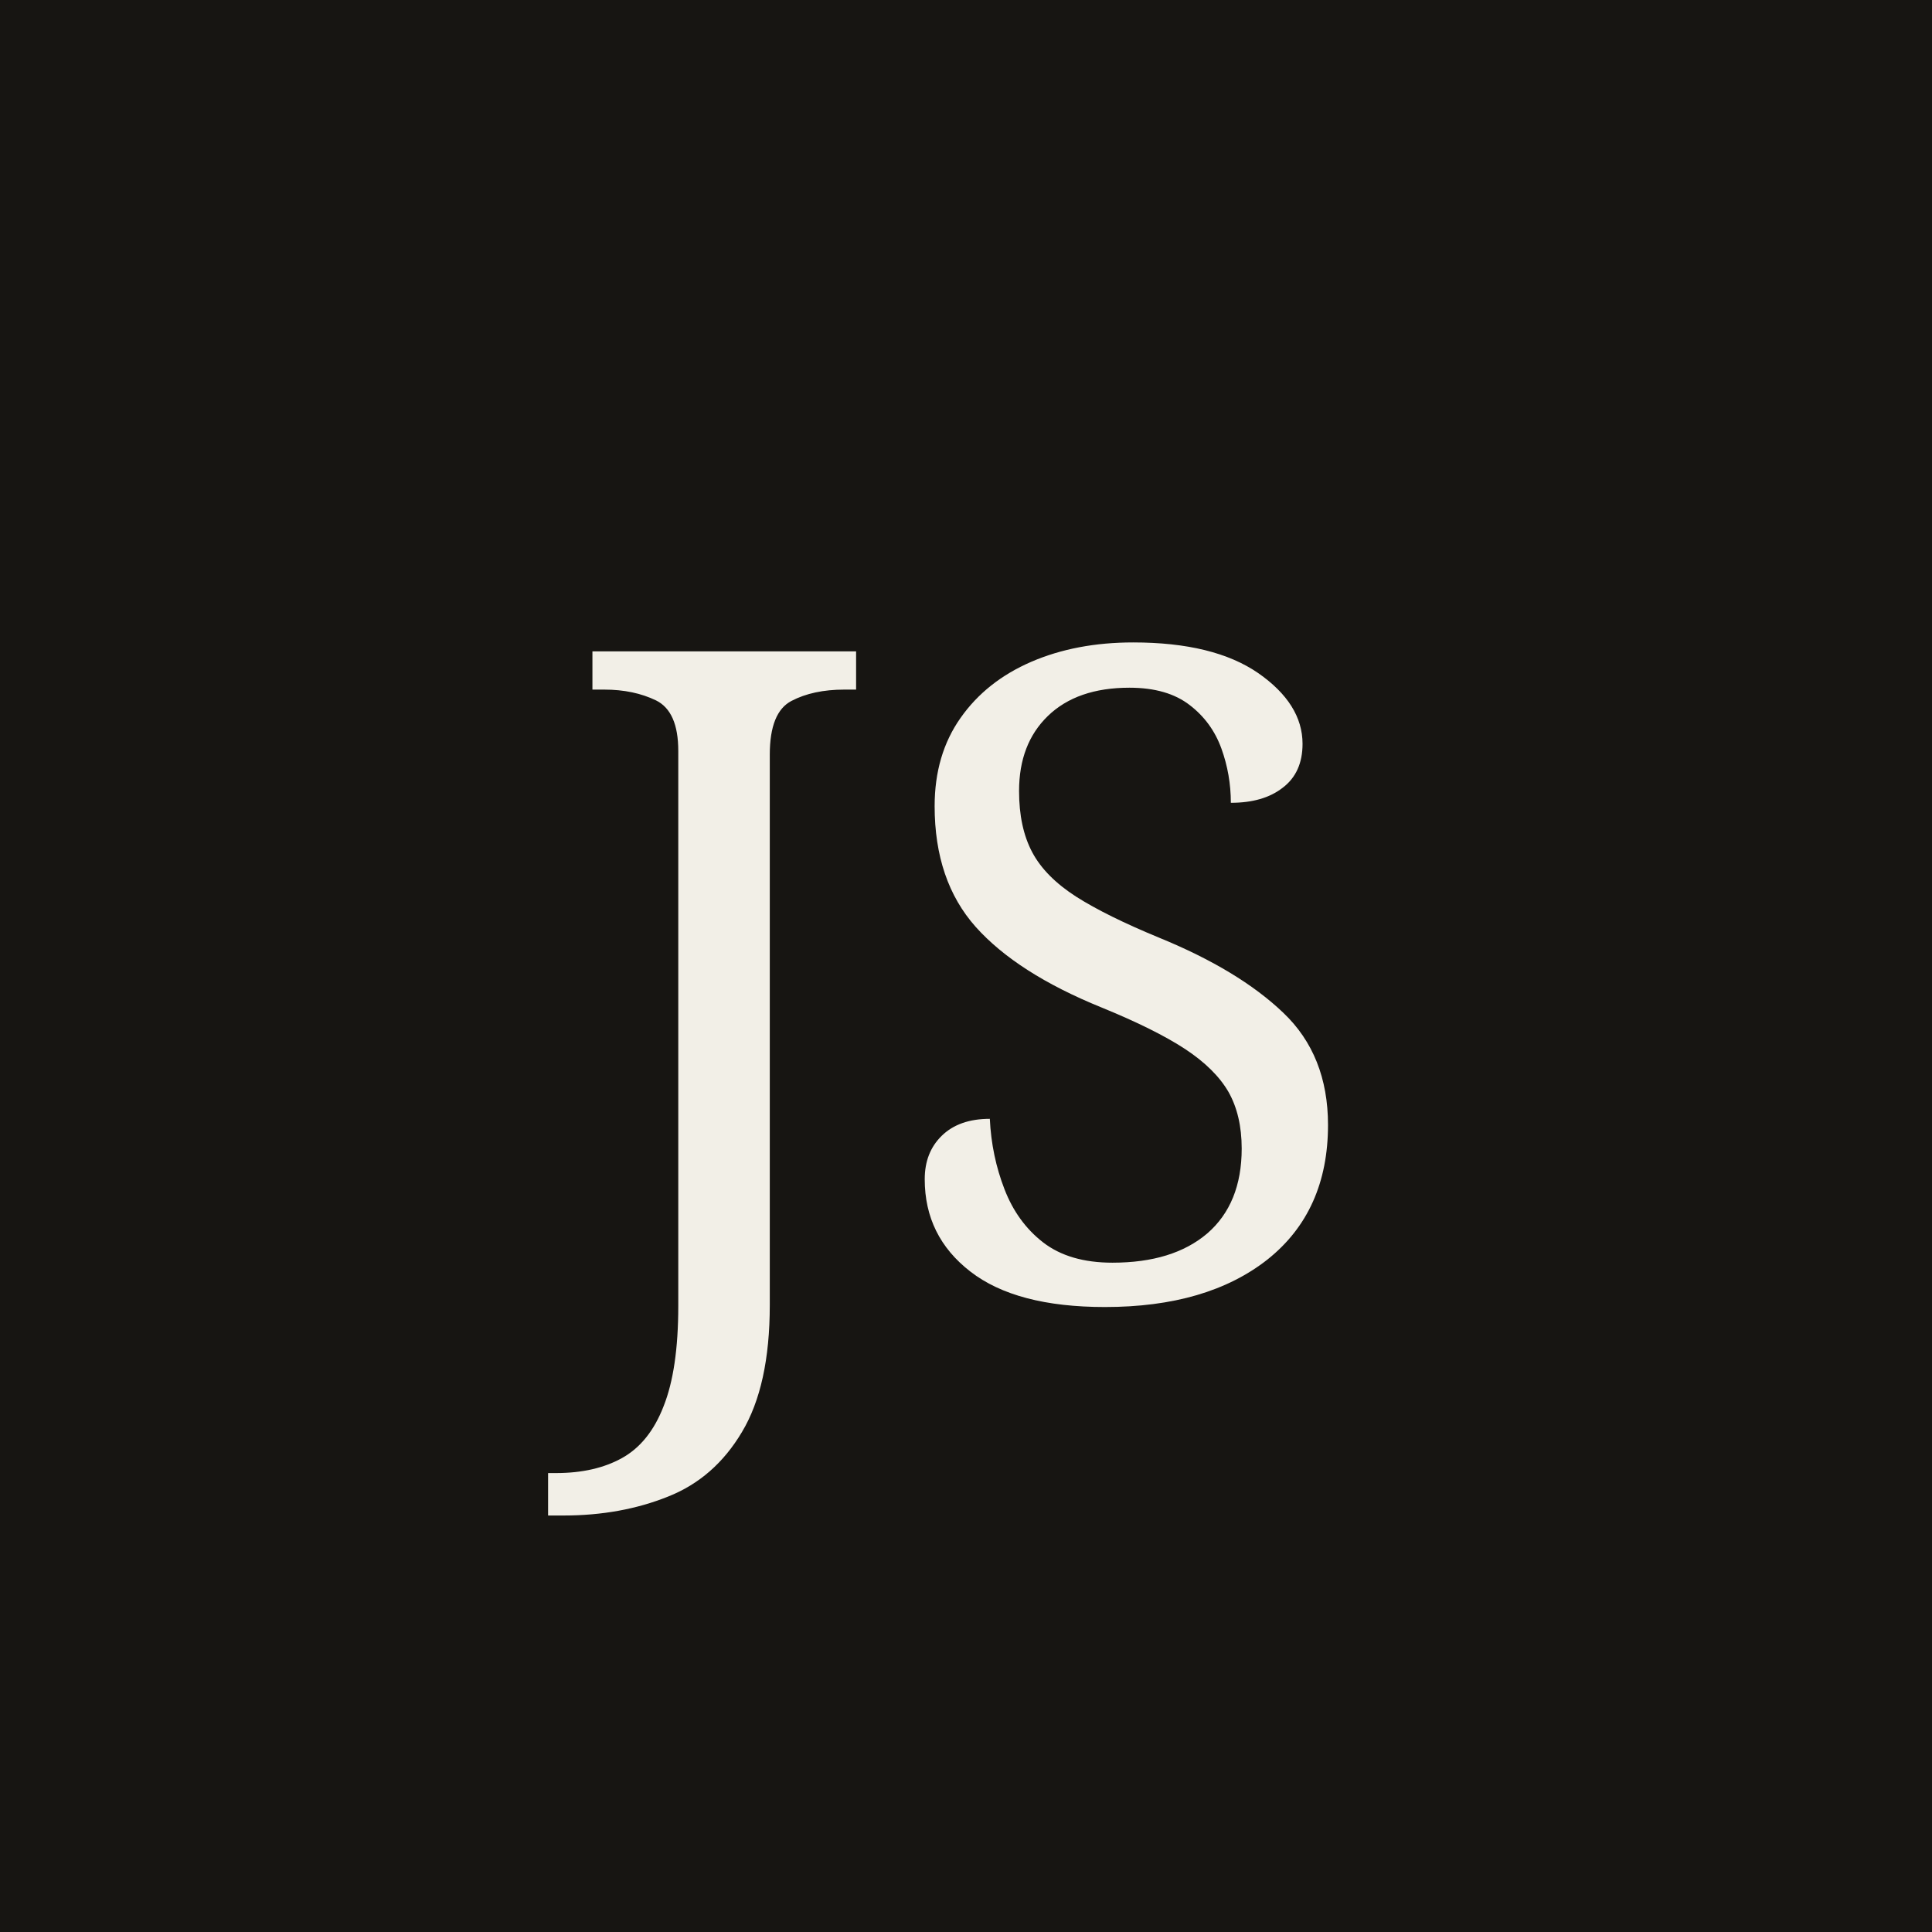
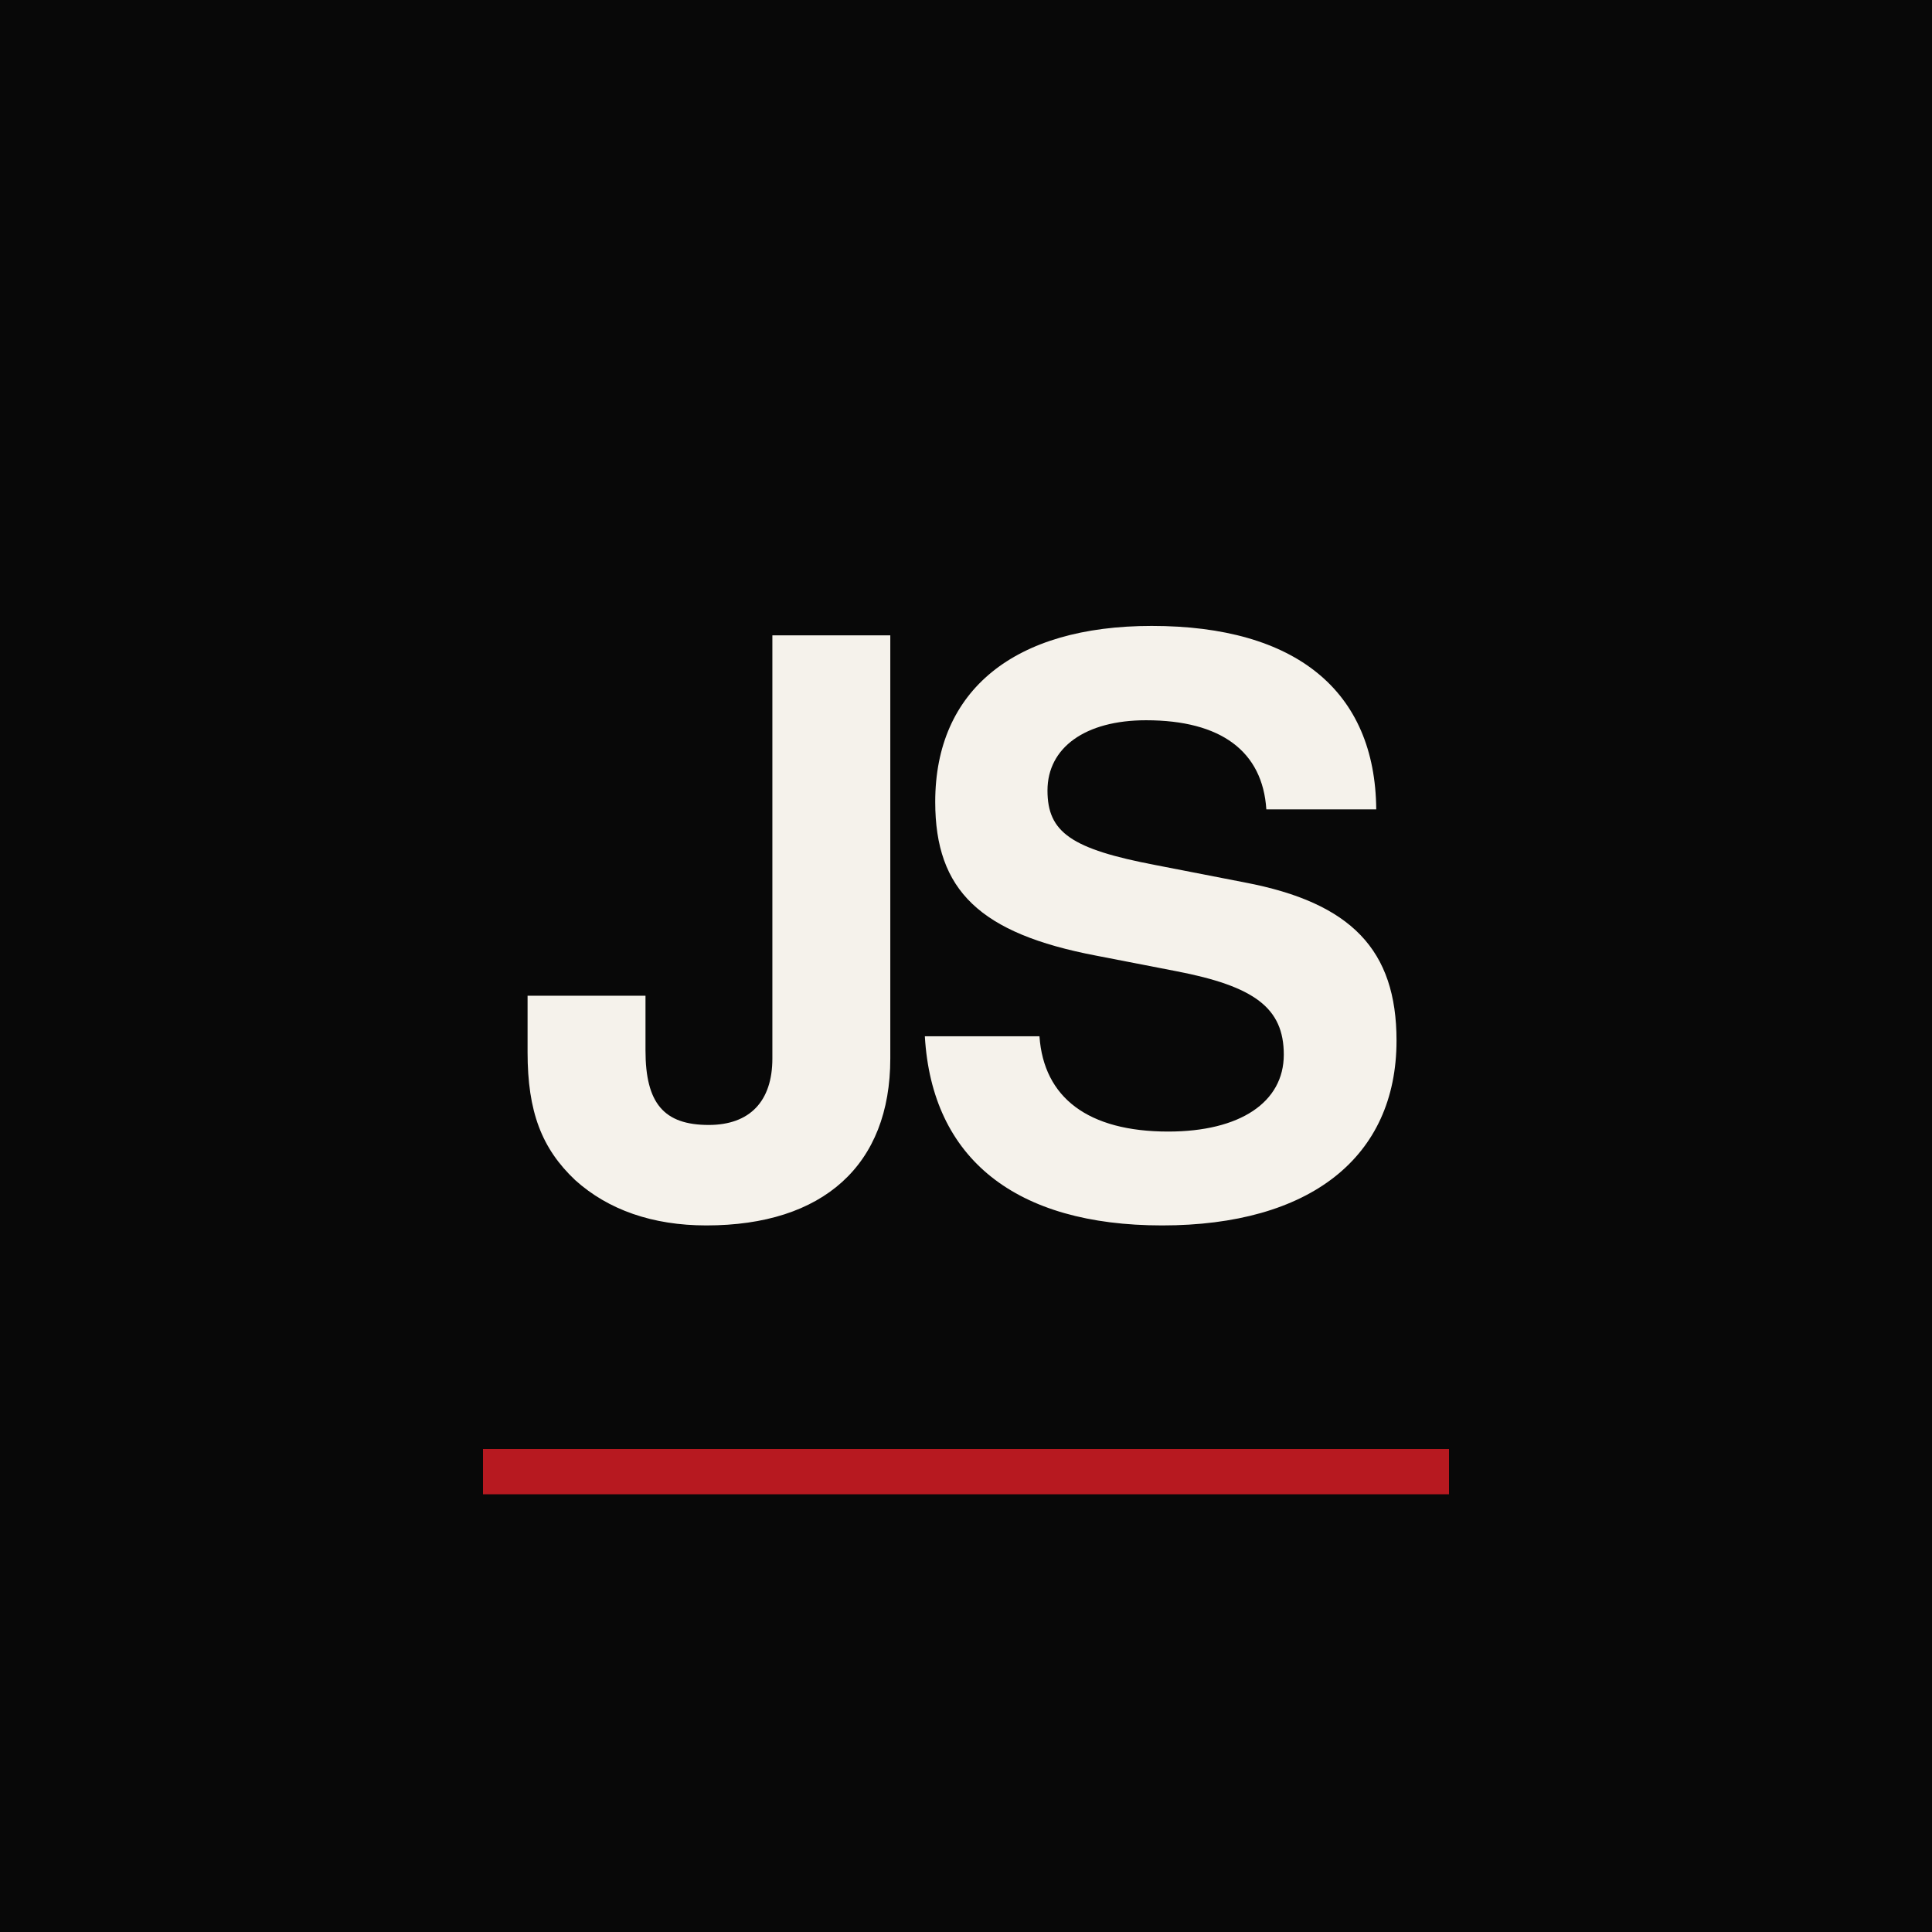
<svg xmlns="http://www.w3.org/2000/svg" viewBox="0 0 64 64">
-   <rect width="64" height="64" fill="#171512" />
-   <text x="32" y="43" text-anchor="middle" font-family="Georgia, serif" font-size="30" fill="#F2EFE7">JS</text>
+   <rect width="64" height="64" fill="#080808" />
+   <text x="32" y="40" text-anchor="middle" font-family="Helvetica, Arial, sans-serif" font-weight="600" font-size="26" letter-spacing="-1.5" fill="#F5F2EB">JS</text>
+   <rect x="16" y="48" width="32" height="1.5" fill="#B71920" />
</svg>
